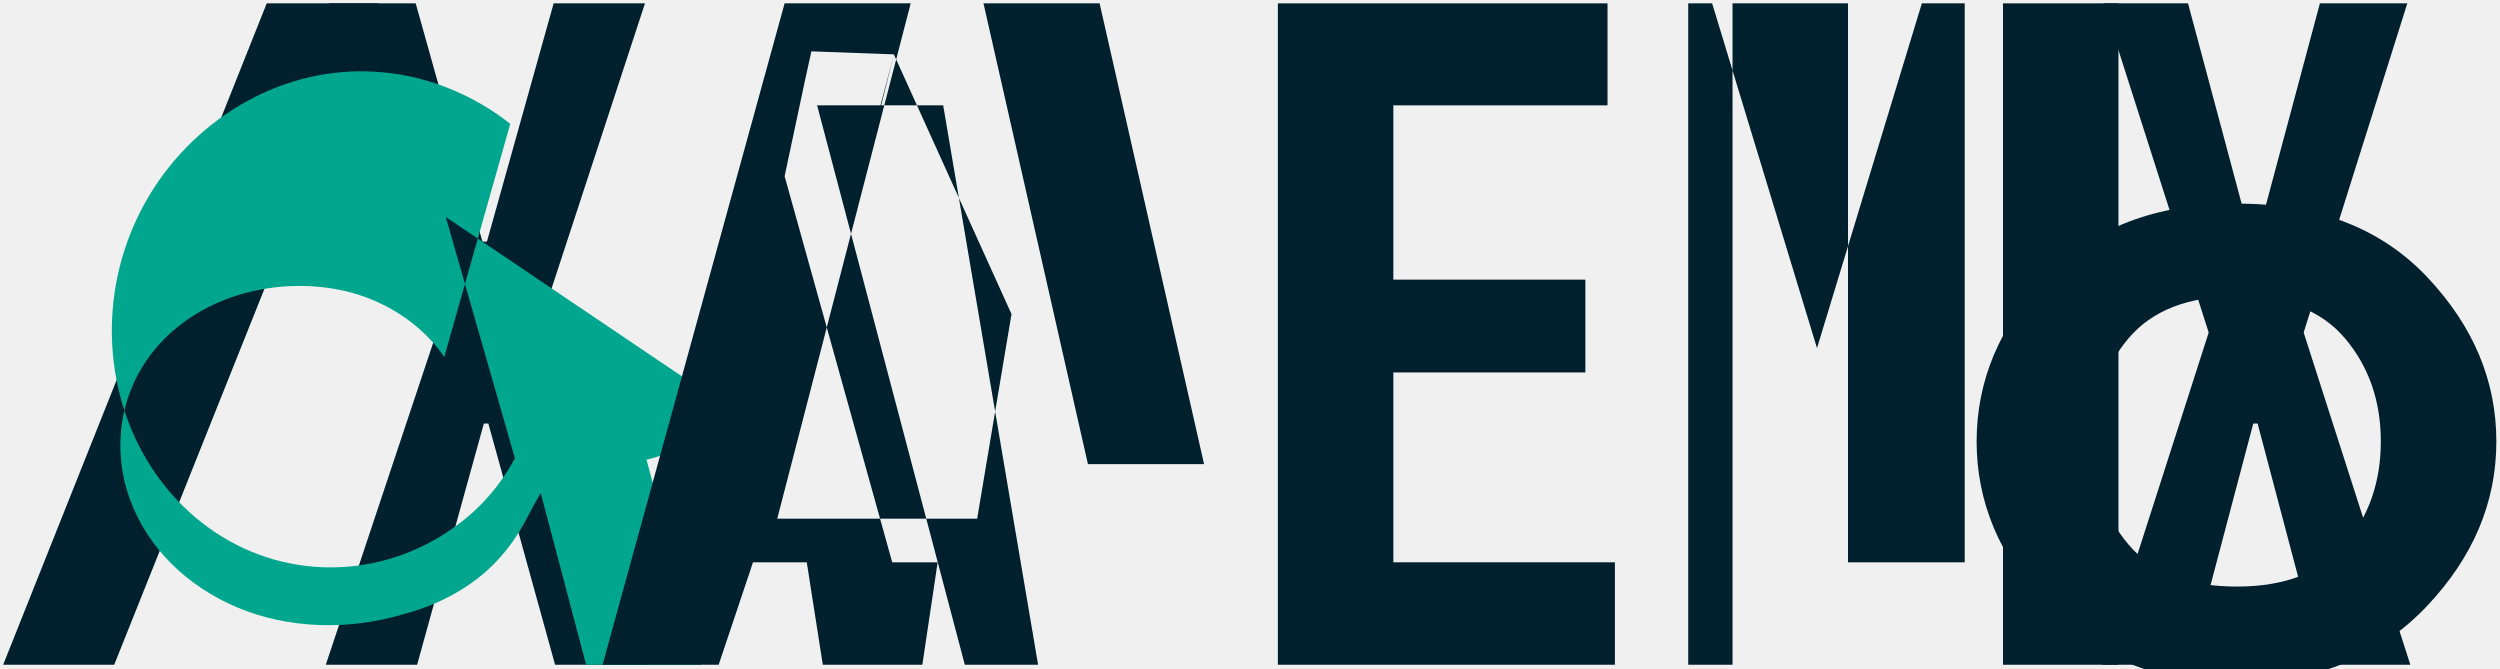
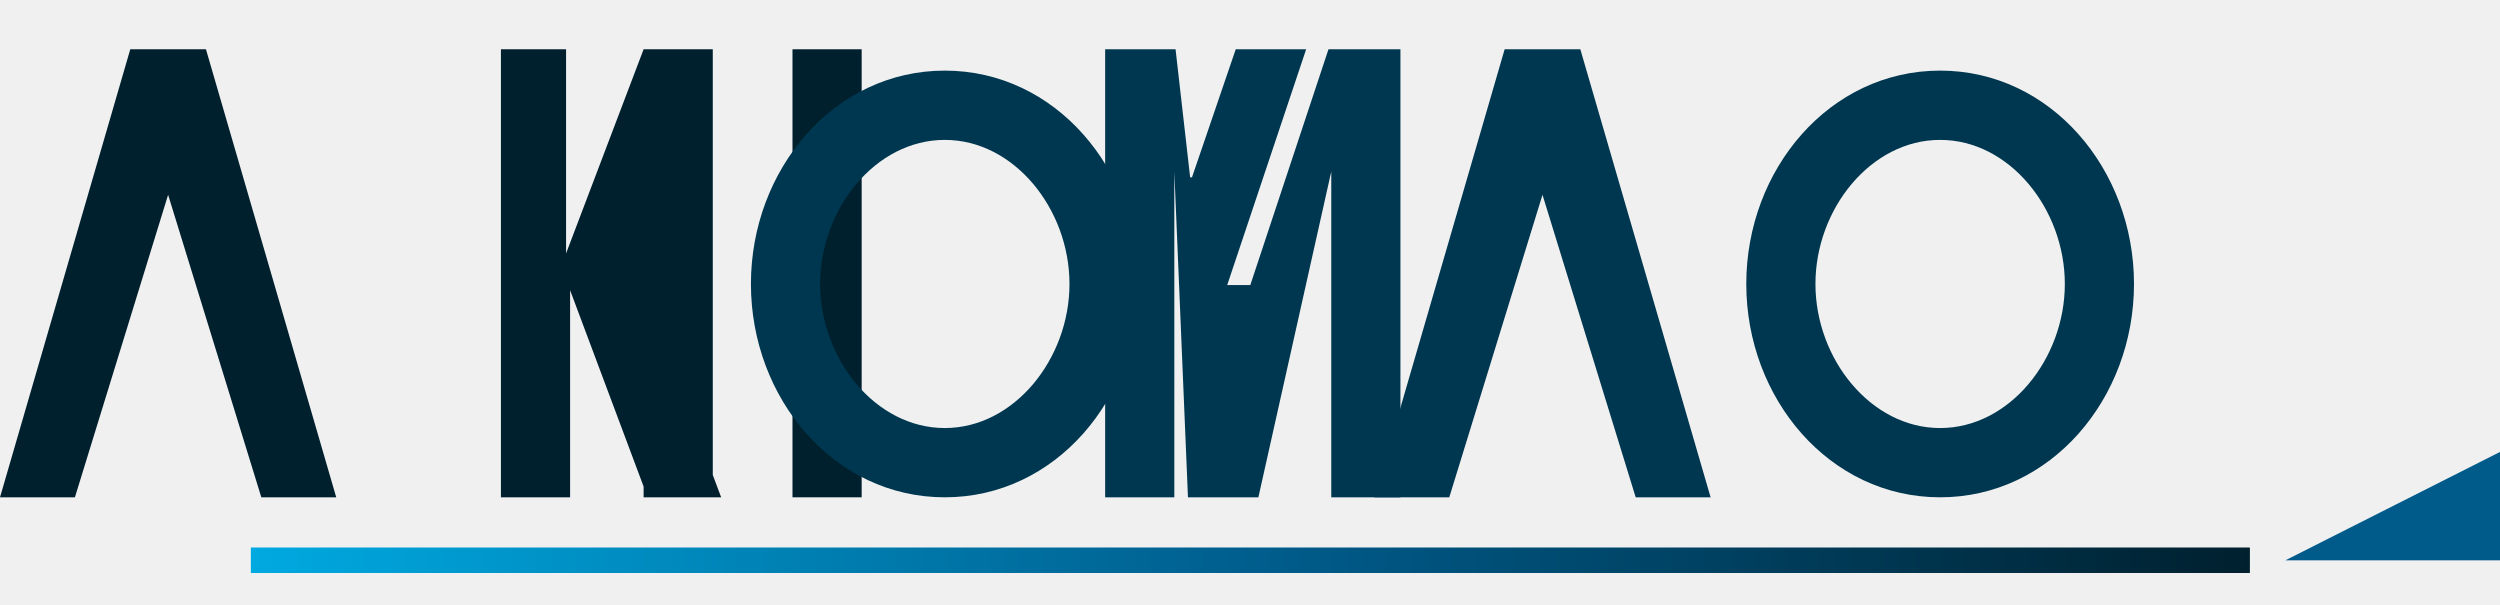
- <svg xmlns="http://www.w3.org/2000/svg" width="677" height="181" viewBox="0 0 677 181" fill="none">
-   <path d="M0.858 180.01L72.231 0.908H102.5L30.931 180.01H0.858Z" fill="#00202E" />
-   <path d="M112.571 0.908L130.644 65.434H131.859L149.931 0.908H174.659L145.459 90.049L175.459 180.01H150.316L132.244 114.684H131.029L112.956 180.01H88.228L118.229 90.049L89.028 0.908H112.571Z" fill="#00202E" />
-   <path d="M198.818 111.469C192.518 117.769 184.604 122.112 175.076 124.499L189.986 180.01H158.72L146.434 133.529C145.219 135.544 144.201 137.362 143.381 138.981C139.781 146.299 135.076 152.204 129.268 156.696C123.559 161.089 116.894 164.299 109.268 166.314C94.214 170.831 77.846 170.224 64.268 164.499C50.689 158.774 39.981 148.434 35.159 135.129C32.193 126.96 31.789 118.069 34.029 109.81C36.268 101.55 41.09 94.229 47.981 88.629C54.871 83.029 63.537 79.362 72.981 78.01C82.425 76.658 92.153 77.684 100.316 80.981C108.48 84.277 115.529 89.684 120.316 96.658L138.181 33.529C128.846 26.211 117.746 21.362 105.894 19.829C94.041 18.295 82.046 20.177 71.028 25.295C59.912 30.46 50.184 38.629 42.981 48.981C35.778 59.333 31.431 71.555 30.481 84.229C29.531 96.903 32.004 109.629 37.604 120.658C43.204 131.686 51.728 140.686 62.142 146.51C72.555 152.335 84.487 154.684 96.381 153.229C108.276 151.774 119.52 146.555 128.434 138.381C132.889 134.249 136.636 129.404 139.434 124.081L120.713 58.755L198.818 111.469Z" fill="#00A78E" />
-   <path d="M294.615 125.684L266.329 0.908H297.773L326.059 125.684H294.615ZM261.273 180.01L221.273 28.529H255.415L281.115 180.01H249.773L253.915 152.273H203.915L194.615 180.01H163.17L212.473 0.908H246.615L210.473 140.459H264.615L273.915 85.049L242.059 14.723L235.415 41.459L231.273 60.859L236.615 35.459L242.059 14.723L219.72 13.908L217.915 22.129L212.473 47.723L241.615 152.273H218.473L222.815 180.01H261.273Z" fill="#00202E" />
-   <path d="M346.044 180.01V0.908H435.316V28.529H377.316V75.723H429.316V100.859H377.316V152.273H437.316V180.01H346.044Z" fill="#00202E" />
-   <path d="M542.41 180.01V0.908H573.681V180.01H542.41Z" fill="#00202E" />
-   <path d="M469.17 180.01V0.908H500.44V152.273H532.044L531.644 148.459L532.044 152.273V0.908H520.44L492.044 94.273H491.229L489.644 85.049L491.229 94.273H492.044L463.644 0.908H457.17V180.01H469.17Z" fill="#00202E" />
-   <path d="M592.515 0.908L609.786 65.434H610.956L628.229 0.908H651.9L623.829 90.049L652.715 180.01H628.629L611.357 114.684H610.186L592.915 180.01H569.229L598.115 90.049L569.629 0.908H592.515Z" fill="#00202E" />
-   <path d="M676.012 119.544C676.012 136.01 669.754 150.862 657.24 164.1C644.726 177.338 627.526 185.049 605.64 185.049C583.754 185.049 566.554 177.338 554.04 164.1C541.526 150.862 535.268 136.01 535.268 119.544C535.268 103.078 541.526 88.229 554.04 74.989C566.554 61.75 583.754 55.129 605.64 55.129C627.526 55.129 644.726 61.75 657.24 74.989C669.754 88.229 676.012 103.078 676.012 119.544ZM644.726 119.544C644.726 108.658 641.526 99.386 635.112 91.729C628.697 84.071 618.897 80.242 605.712 80.242C592.526 80.242 582.726 84.071 576.312 91.729C569.897 99.386 566.697 108.658 566.697 119.544C566.697 130.431 569.897 139.699 576.312 147.357C582.726 155.015 592.526 158.844 605.712 158.844C618.897 158.844 628.697 155.015 635.112 147.357C641.526 139.699 644.726 130.431 644.726 119.544Z" fill="#00202E" />
+ <svg xmlns="http://www.w3.org/2000/svg" width="248" height="60" viewBox="0 0 248 60" fill="none">
+   <g clip-path="url(#clip0_1001_2)">
+     <path d="M12.923 4.888L0 49.333H7.431L16.677 19.323L25.923 49.333H33.354L20.431 4.888H12.923Z" fill="#00202E" />
+     <path d="M49.692 4.888V49.333H56.554V28.79L64.246 49.333H71.538L63.846 28.79V49.333H70.708V4.888H63.846L56.154 25.139V4.888H49.692Z" fill="#00202E" />
+     <path d="M78.615 4.888V49.333H85.477V4.888H78.615Z" fill="#00202E" />
+     <path d="M112.954 28.169C112.954 39.528 104.708 49.333 93.723 49.333C82.739 49.333 74.492 39.528 74.492 28.169C74.492 16.81 82.739 7.005 93.723 7.005C104.708 7.005 112.954 16.81 112.954 28.169ZM81.354 28.169C81.354 35.6 86.846 42.462 93.723 42.462C100.6 42.462 106.092 35.6 106.092 28.169C106.092 20.738 100.6 13.877 93.723 13.877C86.846 13.877 81.354 20.738 81.354 28.169Z" fill="#003750" />
+     <path d="M149.261 4.888L136.338 49.333H143.769L153.015 19.323L162.261 49.333H169.692L156.769 4.888H149.261Z" fill="#003750" />
+     <path d="M192.461 49.333C203.446 49.333 211.692 39.528 211.692 28.169C211.692 16.81 203.446 7.005 192.461 7.005C181.477 7.005 173.231 16.81 173.231 28.169C173.231 39.528 181.477 49.333 192.461 49.333ZM192.461 42.462C185.585 42.462 180.092 35.6 180.092 28.169C180.092 20.738 185.585 13.877 192.461 13.877C199.338 13.877 204.831 20.738 204.831 28.169C204.831 35.6 199.338 42.462 192.461 42.462Z" fill="#003750" />
+     <path d="M121.739 28.277L129.57 4.888H122.585L118.246 17.59H118.062L116.615 4.888H109.631V49.333H116.492V17.015L117.846 49.333H124.831L132.062 17.015V49.333H138.923V4.888H131.785L124.031 28.277H121.739Z" fill="#003750" />
+     <path d="M24.892 54.333H223.169V56.833H24.892V54.333Z" fill="url(#paint0_linear_1001_2)" />
+     <path d="M24.892 54.333H223.169V56.833H24.892V54.333Z" fill="url(#paint1_linear_1001_2)" />
+     <path d="M226.708 55.585L248 44.831V55.585" fill="#005B8A" />
+   </g>
+   <defs>
+     <linearGradient id="paint0_linear_1001_2" x1="223.169" y1="54.333" x2="24.892" y2="54.333" gradientUnits="userSpaceOnUse">
+       <stop stop-color="#00202E" />
+       <stop offset="0.48" stop-color="#005B8A" />
+       <stop offset="1" stop-color="#00A9E0" />
+     </linearGradient>
+     <linearGradient id="paint1_linear_1001_2" x1="223.169" y1="54.333" x2="24.892" y2="54.333" gradientUnits="userSpaceOnUse">
+       <stop stop-color="#00202E" />
+       <stop offset="0.48" stop-color="#005B8A" />
+       <stop offset="1" stop-color="#00A9E0" />
+     </linearGradient>
+     <clipPath id="clip0_1001_2">
+       <rect width="248" height="60" fill="white" />
+     </clipPath>
+   </defs>
</svg>
